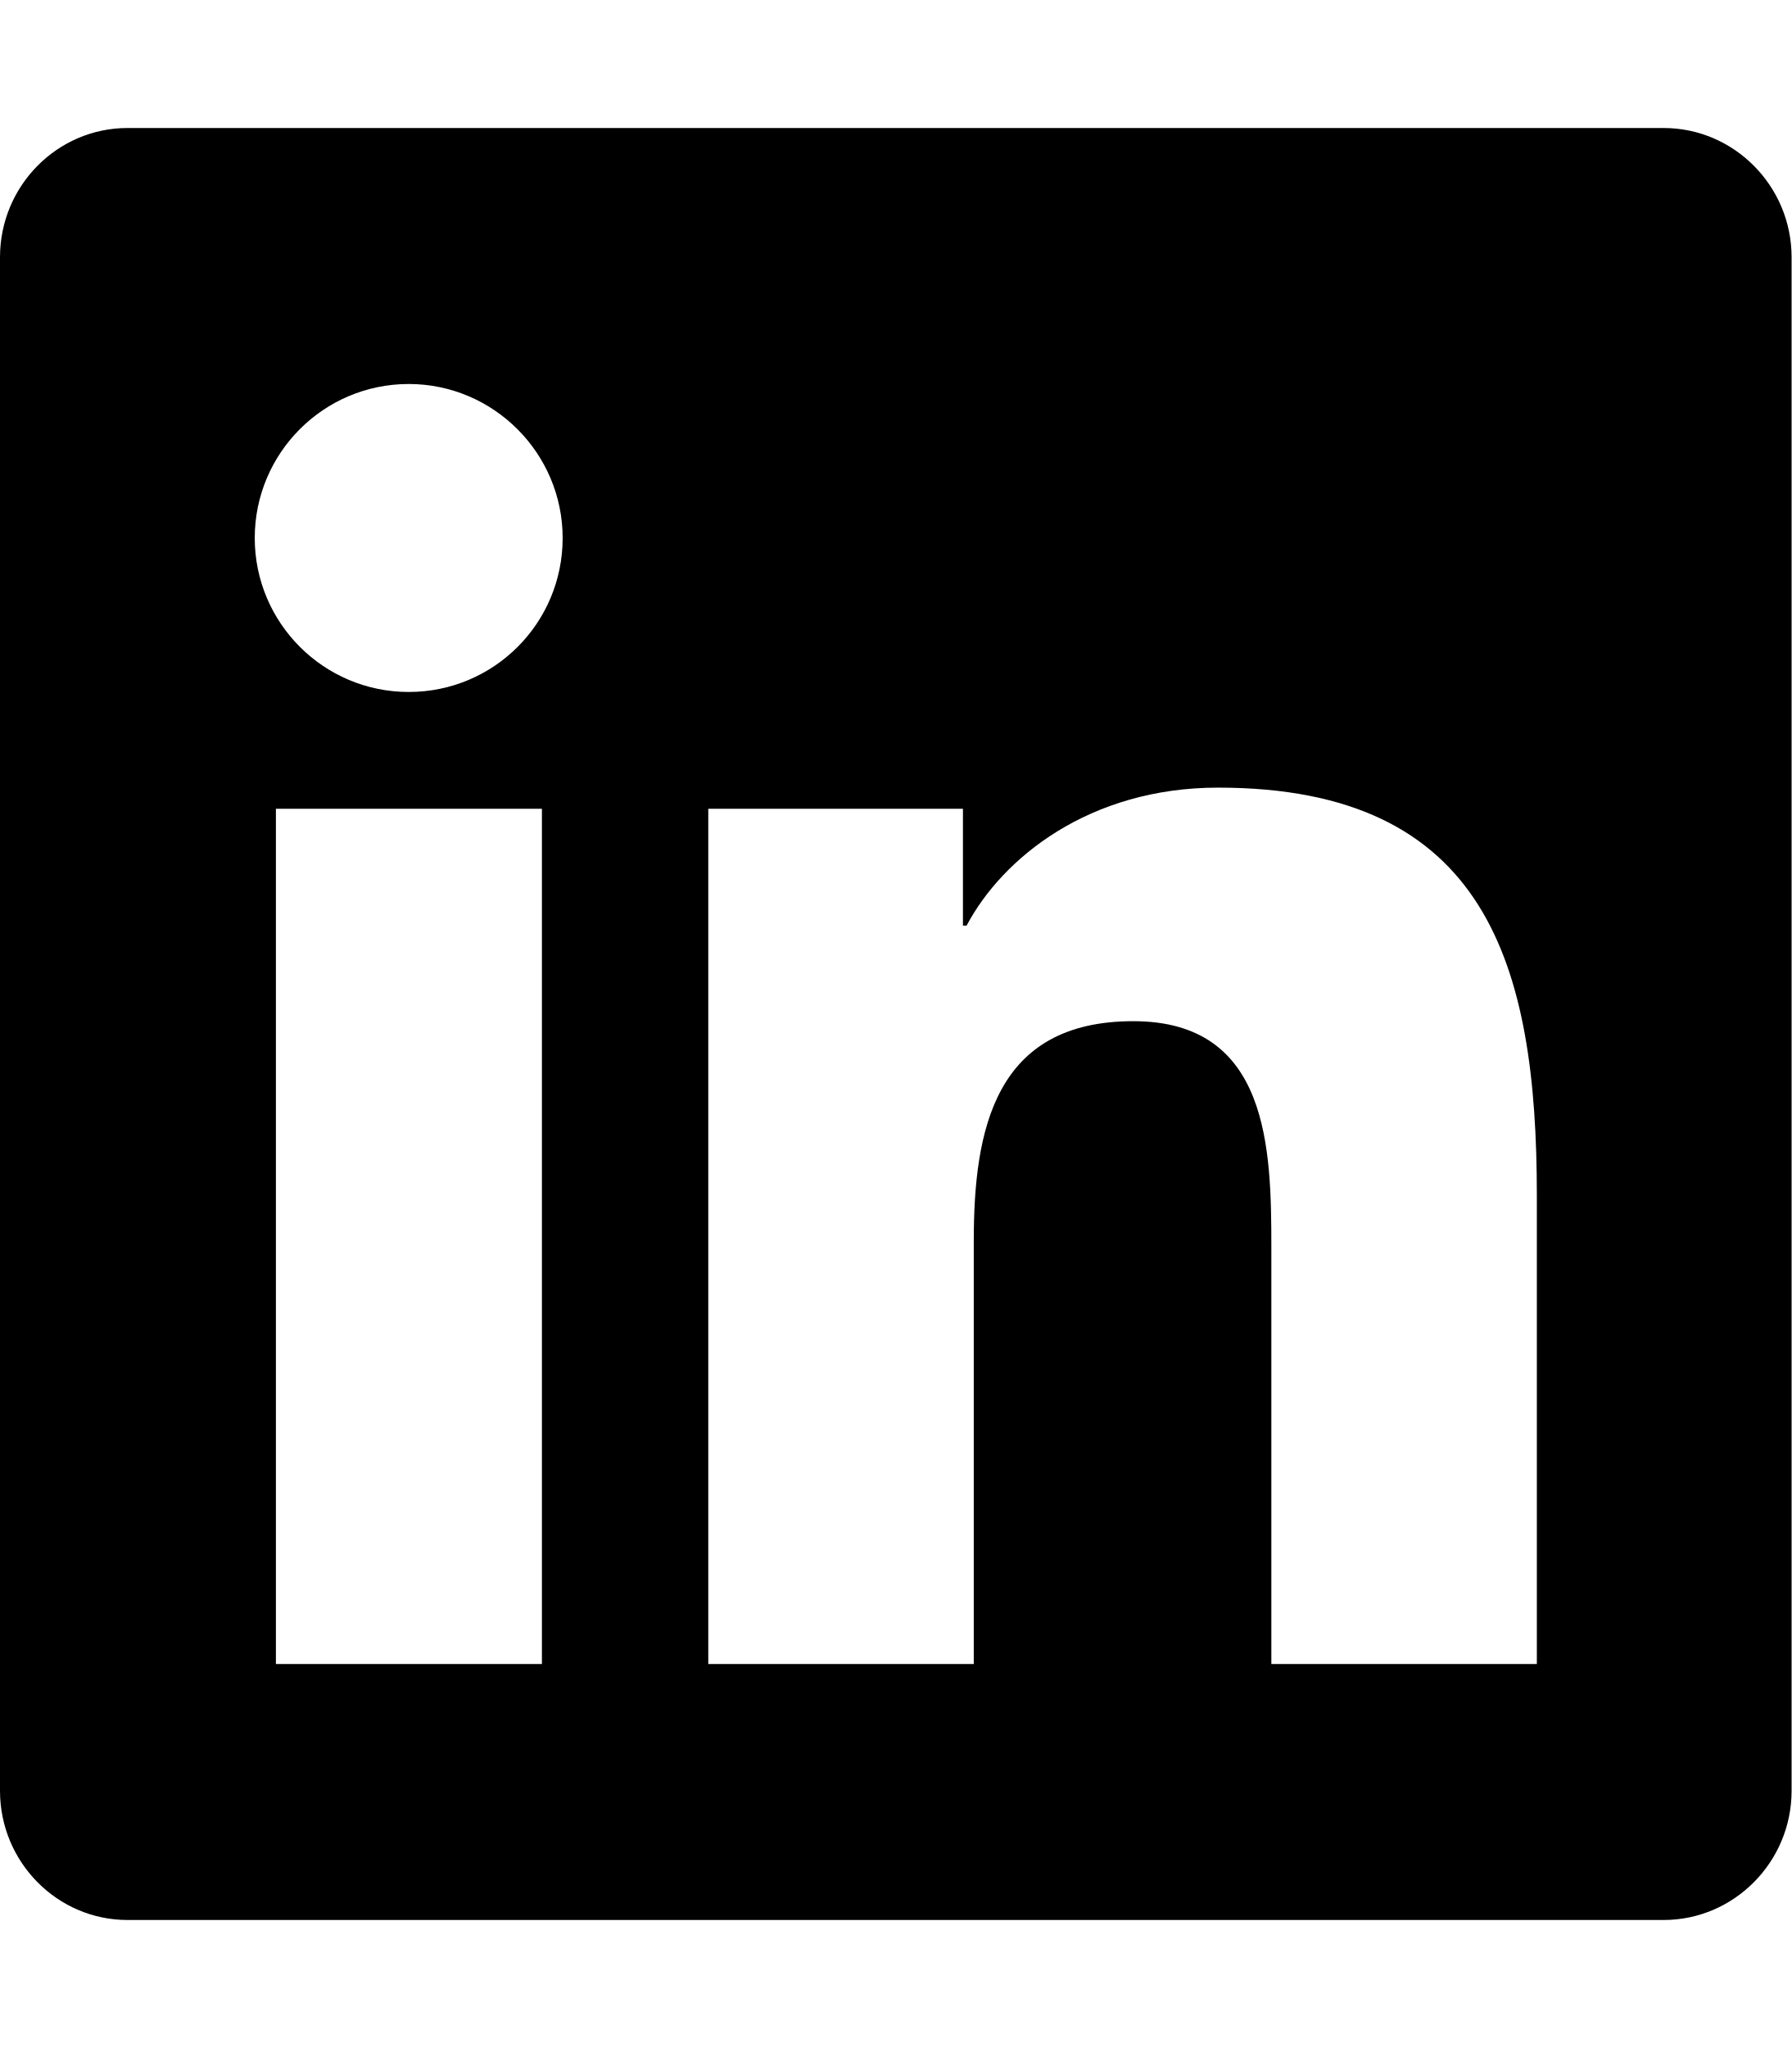
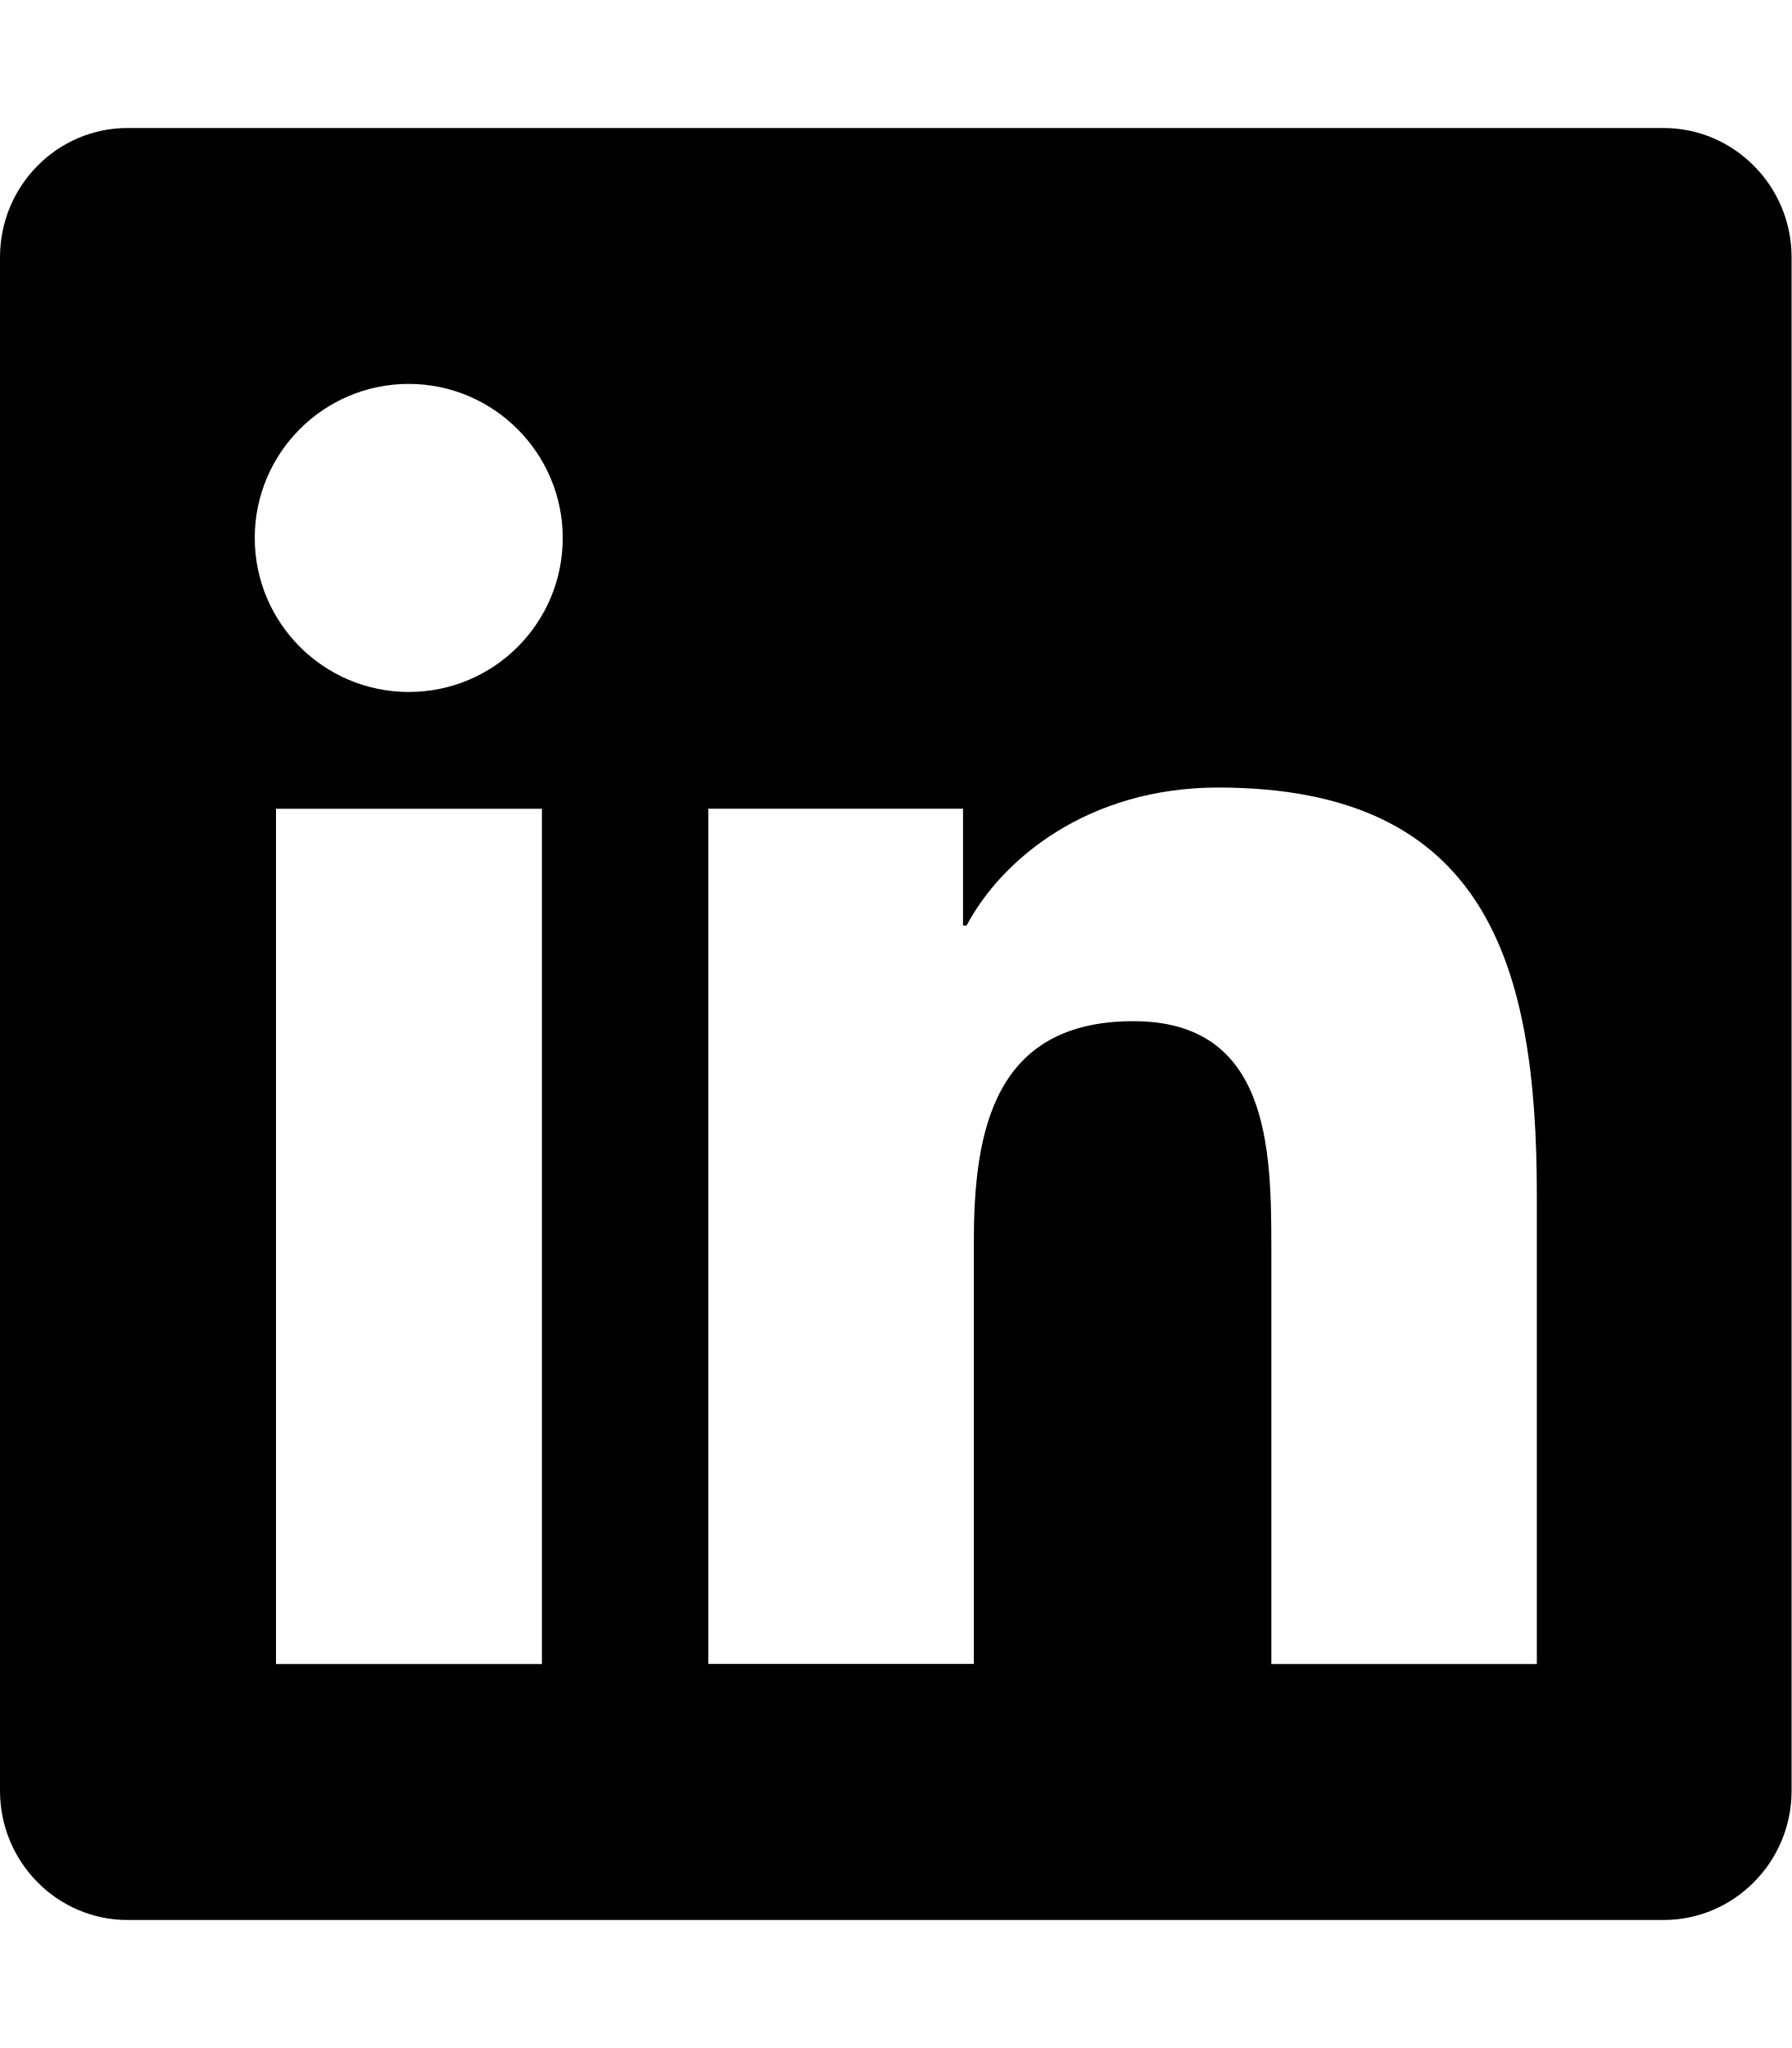
- <svg xmlns="http://www.w3.org/2000/svg" width="21" height="24" viewBox="0 0 21 24" fill="none">
-   <path d="M19.5 1.5H1.495C0.67 1.5 0 2.18 0 3.014V20.986C0 21.82 0.67 22.5 1.495 22.5H19.5C20.325 22.5 21 21.82 21 20.986V3.014C21 2.18 20.325 1.5 19.5 1.5ZM6.347 19.5H3.234V9.478H6.352V19.5H6.347ZM4.791 8.109C3.792 8.109 2.986 7.298 2.986 6.305C2.986 5.311 3.792 4.5 4.791 4.5C5.784 4.5 6.595 5.311 6.595 6.305C6.595 7.303 5.789 8.109 4.791 8.109V8.109ZM18.014 19.5H14.902V14.625C14.902 13.463 14.878 11.967 13.284 11.967C11.662 11.967 11.414 13.233 11.414 14.541V19.5H8.302V9.478H11.287V10.847H11.33C11.747 10.059 12.764 9.23 14.278 9.23C17.428 9.23 18.014 11.306 18.014 14.006V19.5V19.5Z" fill="black" />
+ <svg xmlns="http://www.w3.org/2000/svg" fill="none" height="24" viewBox="0 0 21 24" width="21">
+   <path d="m19.5 1.5h-18.005c-.825 0-1.495.68-1.495 1.514v17.972c0 .834.67 1.514 1.495 1.514h18.005c.825 0 1.5-.68 1.5-1.514v-17.972c0-.834-.675-1.514-1.5-1.514zm-13.153 18h-3.112v-10.022h3.117v10.022zm-1.556-11.391c-.998 0-1.805-.811-1.805-1.805s.806-1.805 1.805-1.805c.994 0 1.805.811 1.805 1.805 0 .998-.806 1.805-1.805 1.805zm13.223 11.391h-3.112v-4.875c0-1.163-.024-2.658-1.617-2.658-1.622 0-1.87 1.266-1.87 2.573v4.959h-3.113v-10.022h2.986v1.369h.042c.417-.787 1.434-1.617 2.948-1.617 3.15 0 3.736 2.077 3.736 4.777z" fill="#000" />
</svg>
